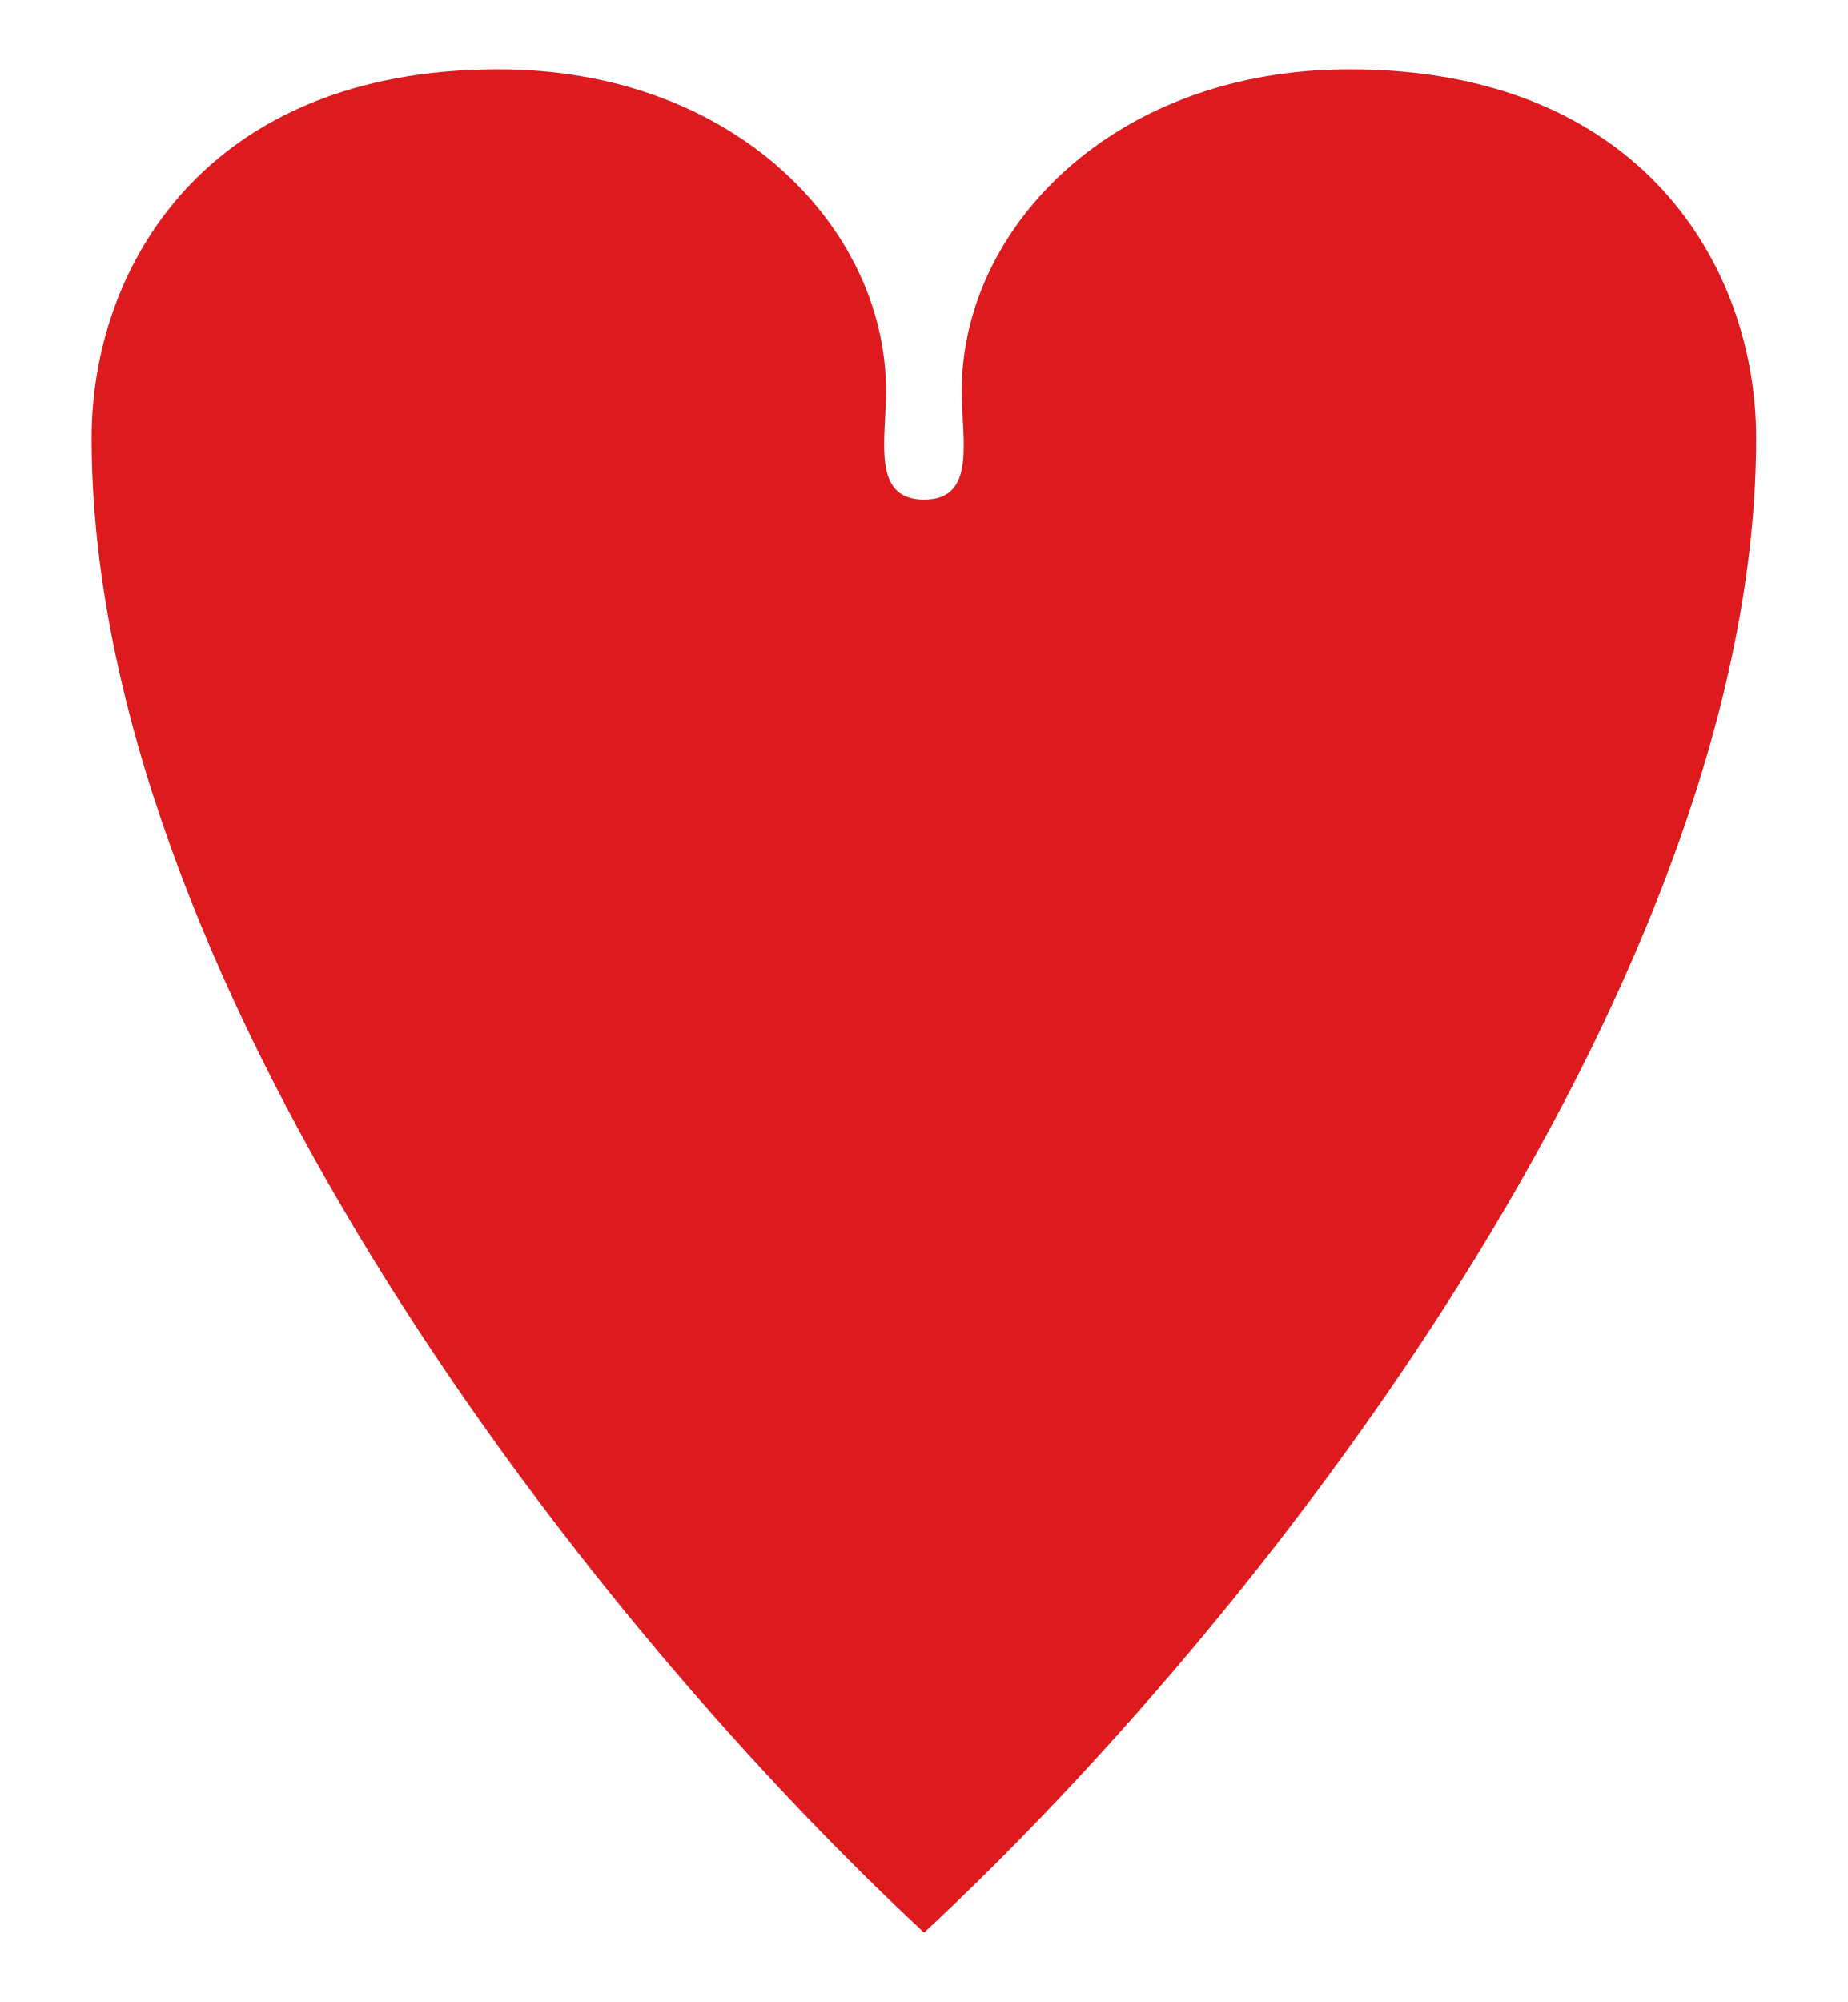
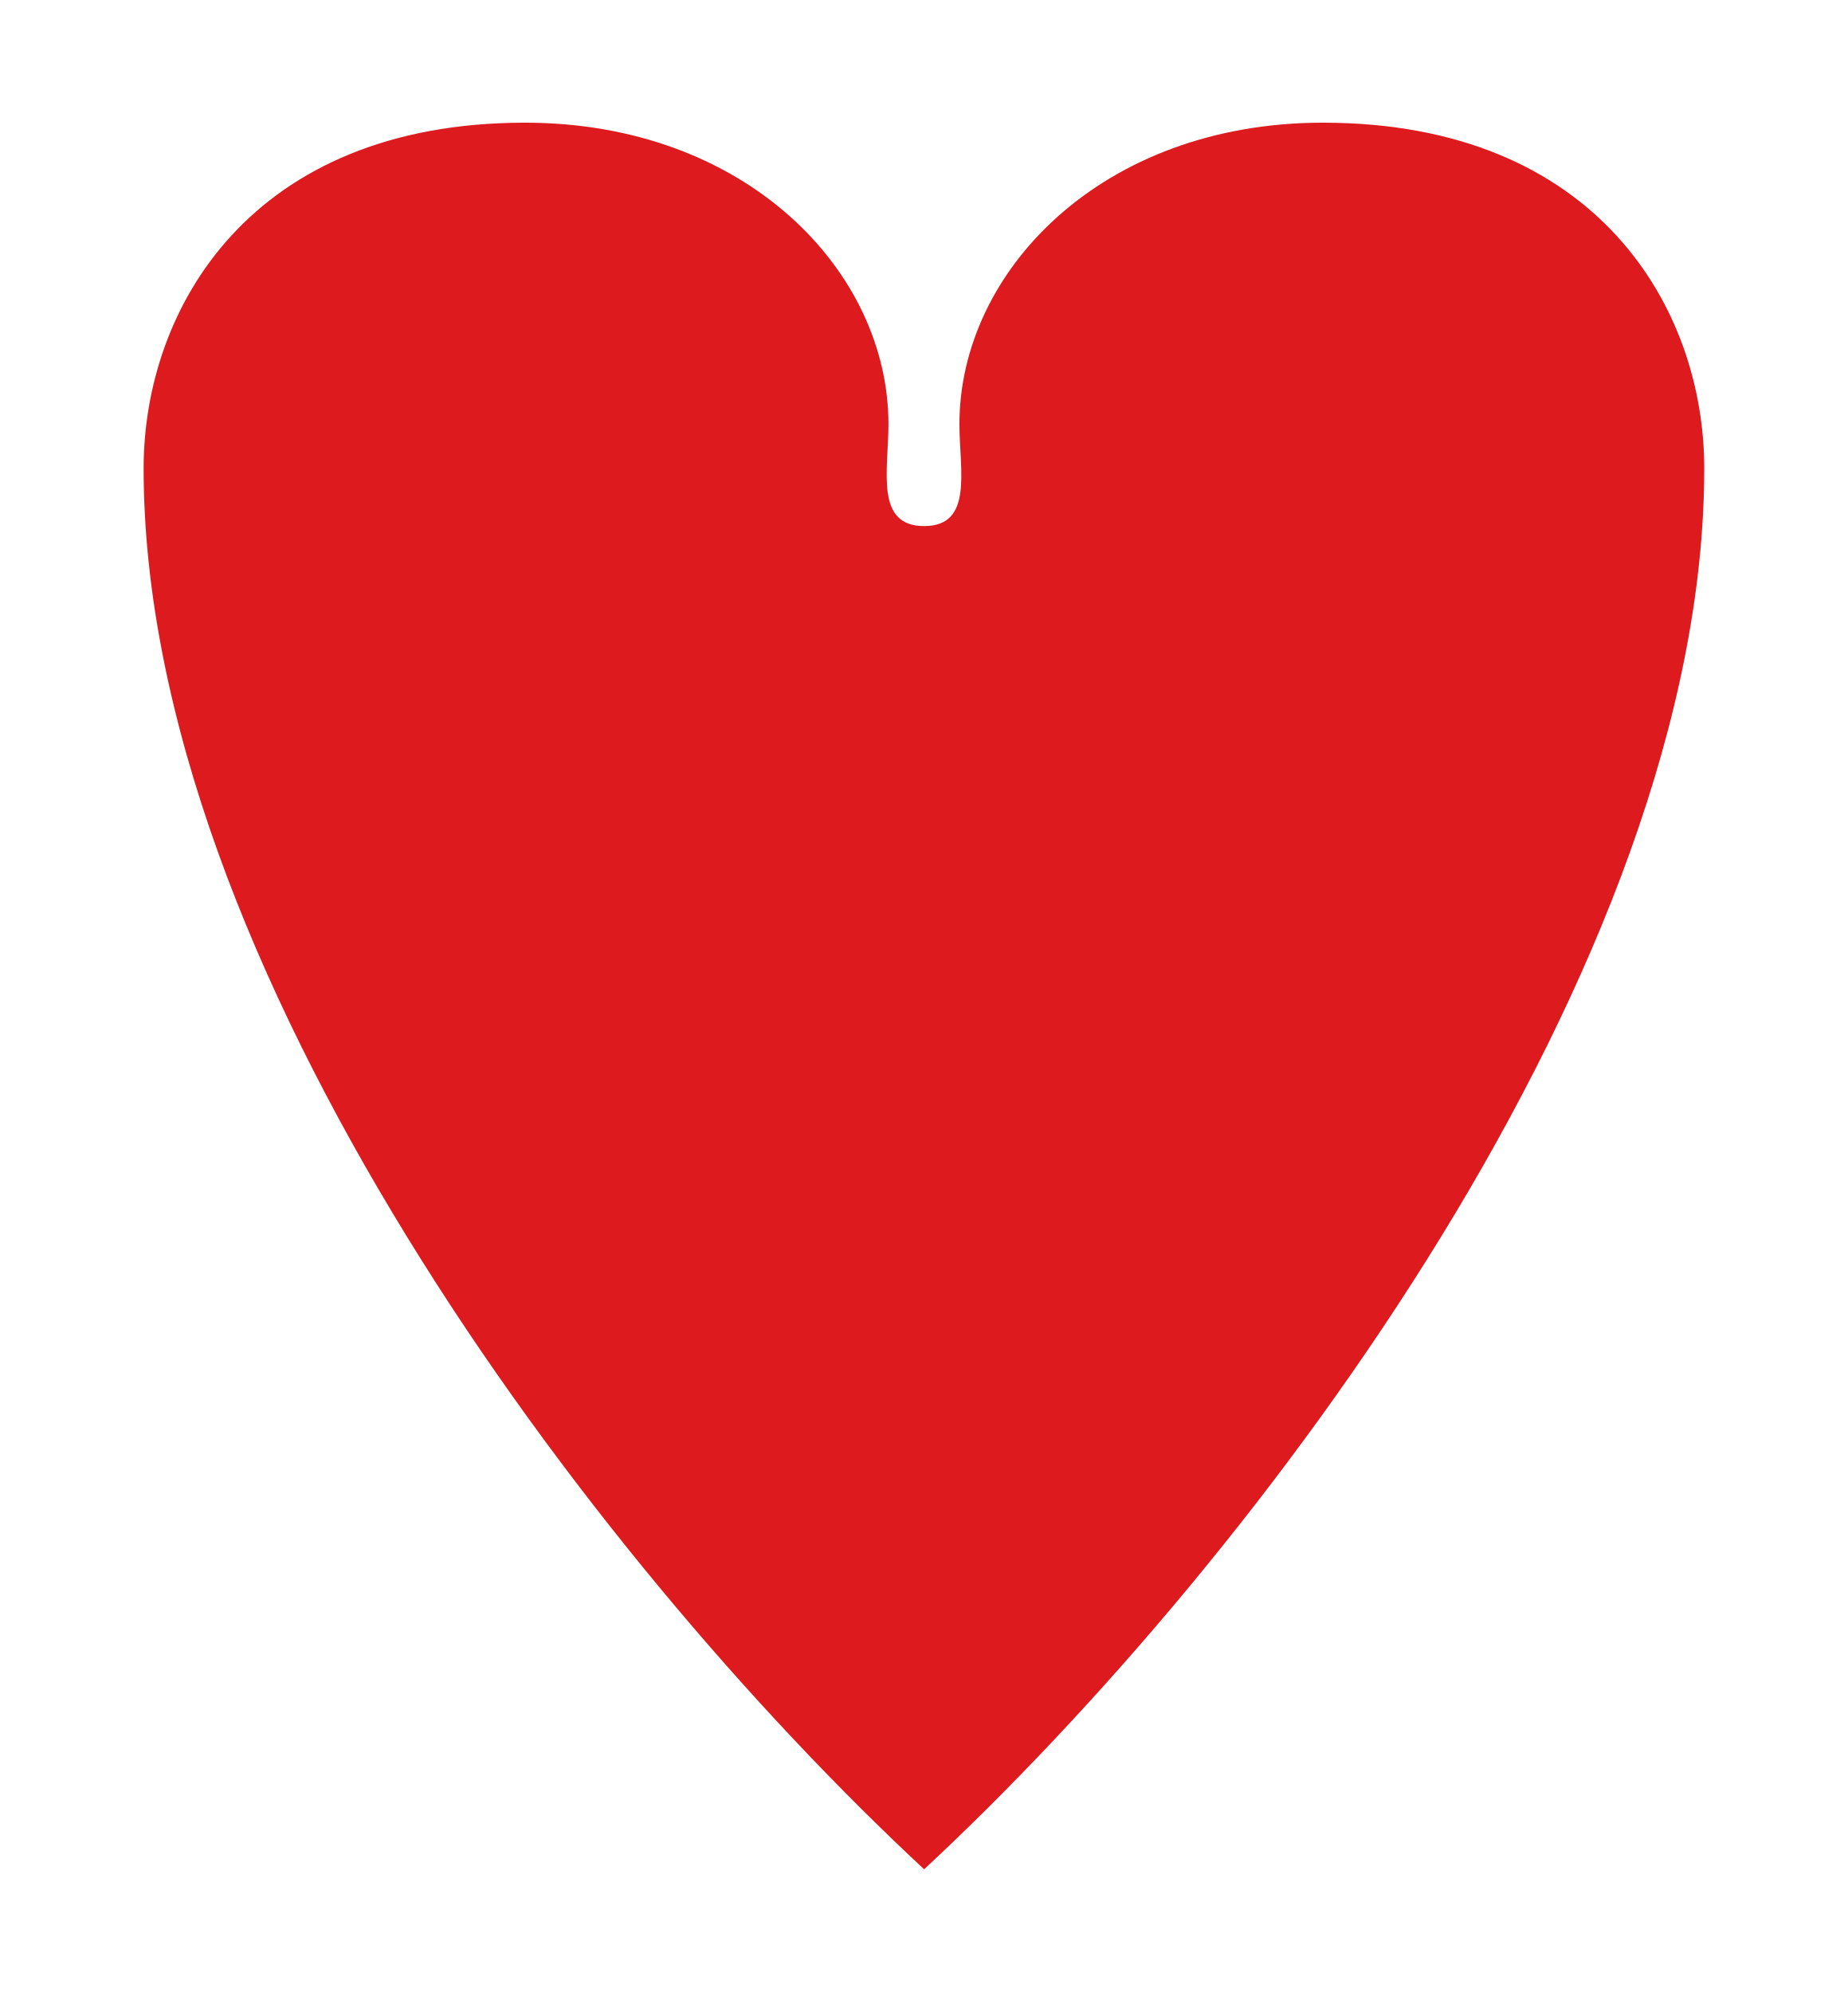
- <svg xmlns="http://www.w3.org/2000/svg" width="240" height="260" id="svg2" version="1.0">
-   <defs id="defs4" />
-   <g id="layer1" transform="translate(-288.1563,-348.0625)">
+ <svg xmlns="http://www.w3.org/2000/svg" viewBox="0 0 256 276" enable-background="new 0 0 256 276">
+   <g transform="translate(-280.1563,-340.0625)">
    <path style="opacity:1;fill:#dd1a1e;fill-opacity:1;stroke:none;stroke-width:0.2;stroke-linecap:square;stroke-linejoin:round;stroke-miterlimit:3.999;stroke-dasharray:none;stroke-opacity:1" d="M 352.883,357.062 C 314.862,357.062 300.054,382.83 300.054,404.947 C 300.054,473.686 361.303,555.437 408.183,599.062 C 455.063,555.437 516.258,473.686 516.258,404.947 C 516.258,382.83 501.45,357.062 463.43,357.062 C 432.799,357.062 413.074,377.653 413.074,398.82 C 413.074,405.214 415.04,412.954 408.183,412.954 C 401.326,412.954 403.239,405.214 403.239,398.82 C 403.239,377.653 383.513,357.062 352.883,357.062 z" id="path2396" />
  </g>
</svg>
